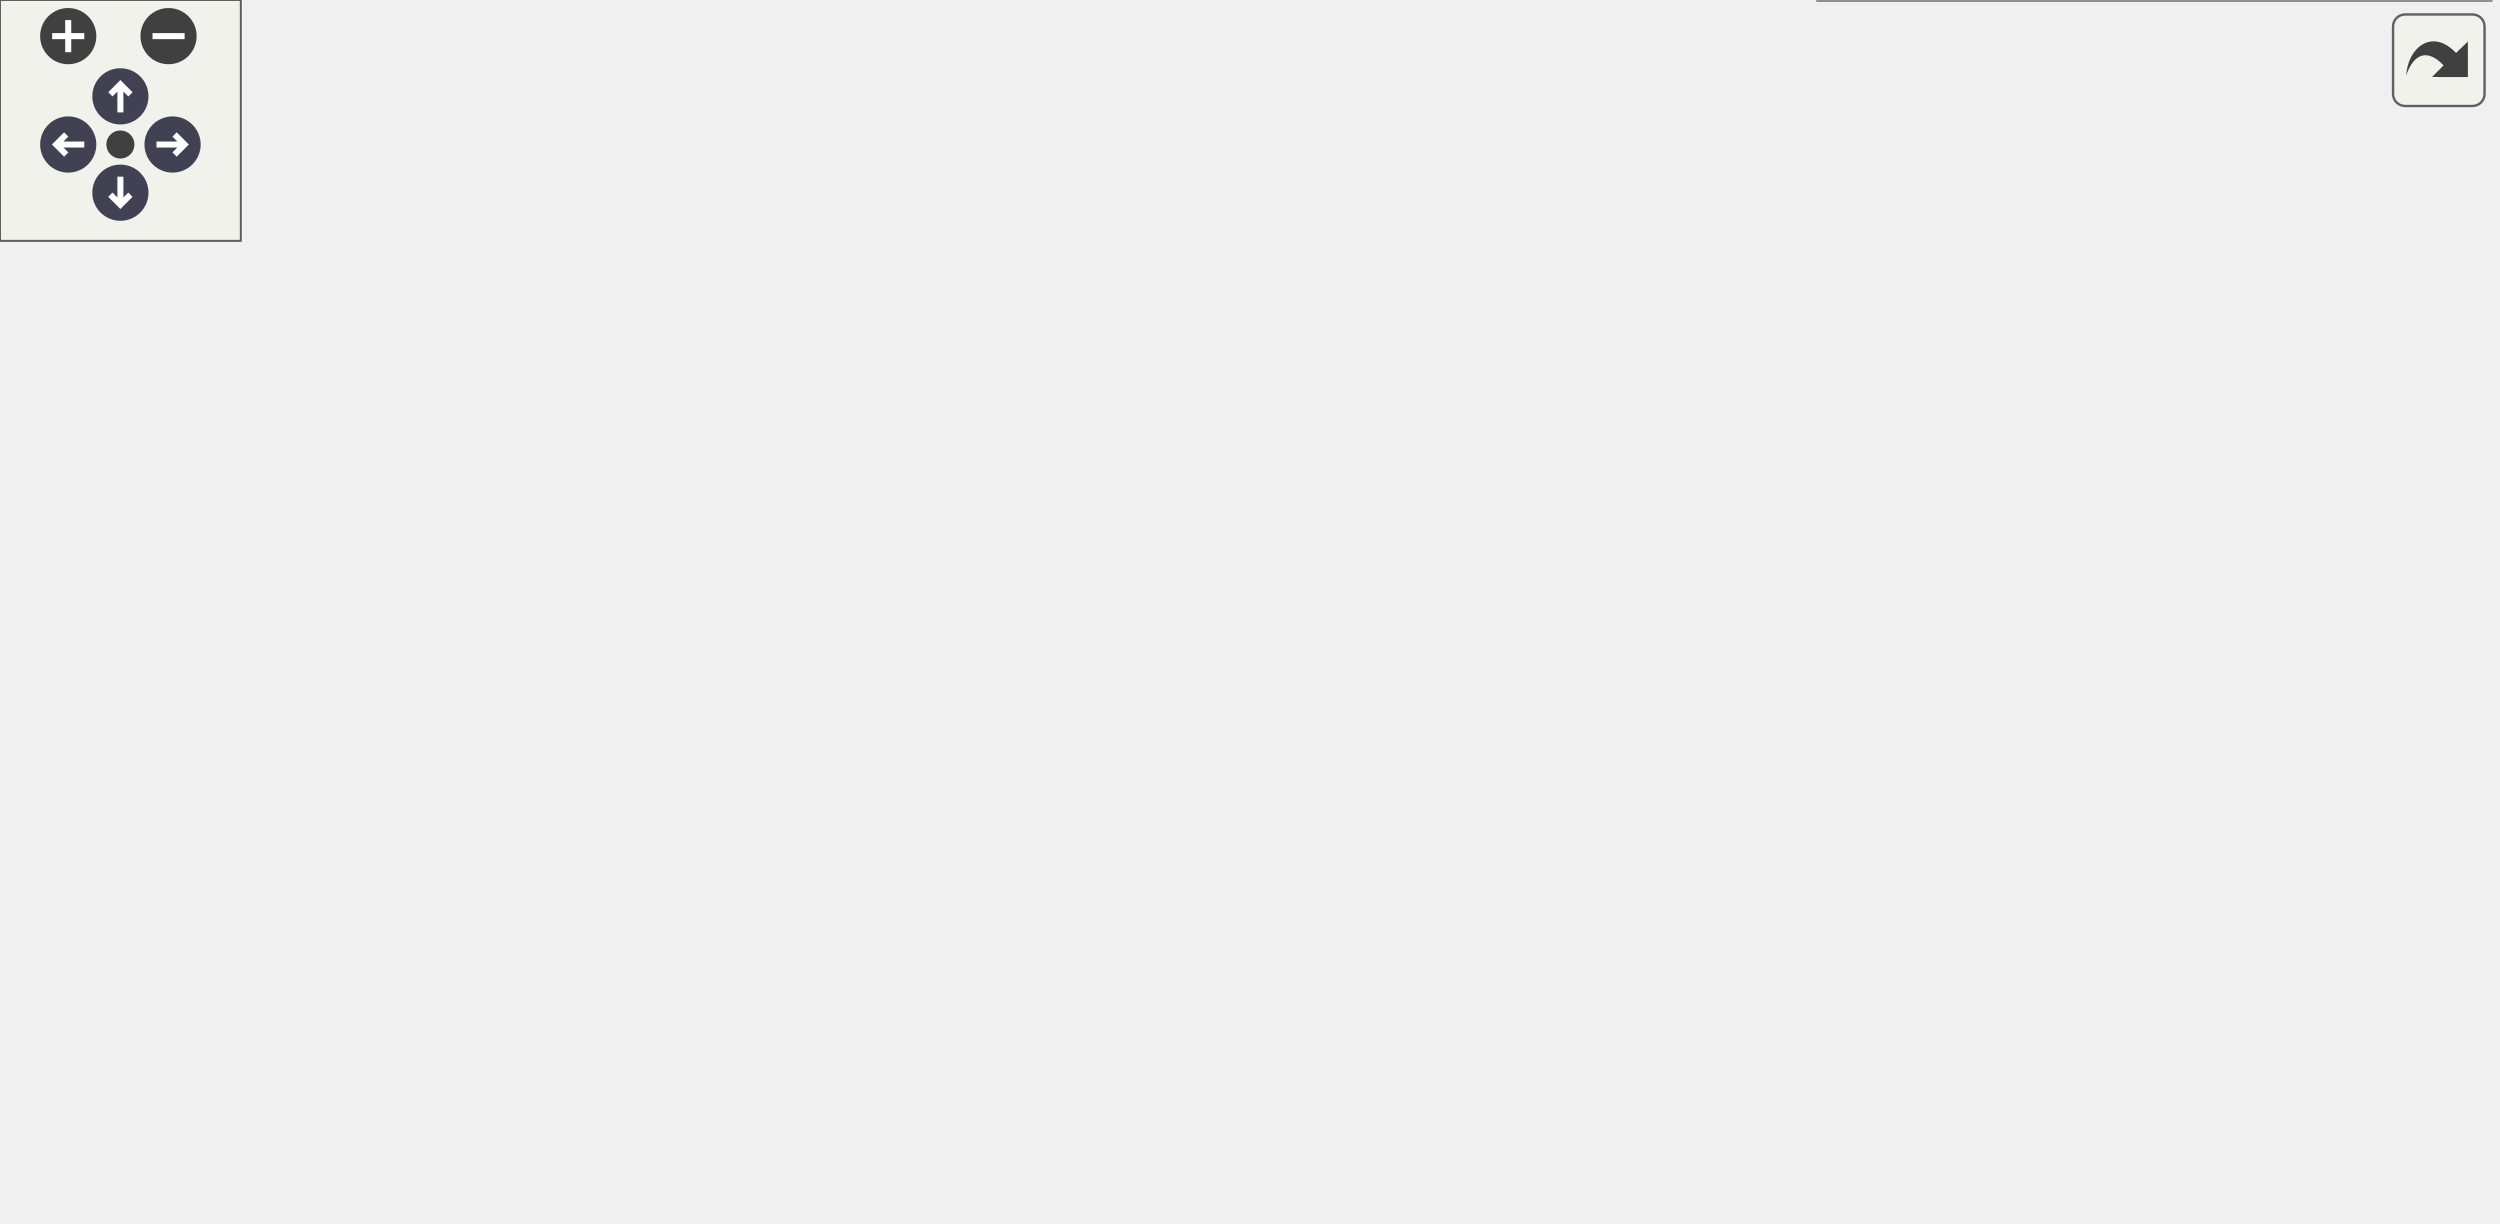
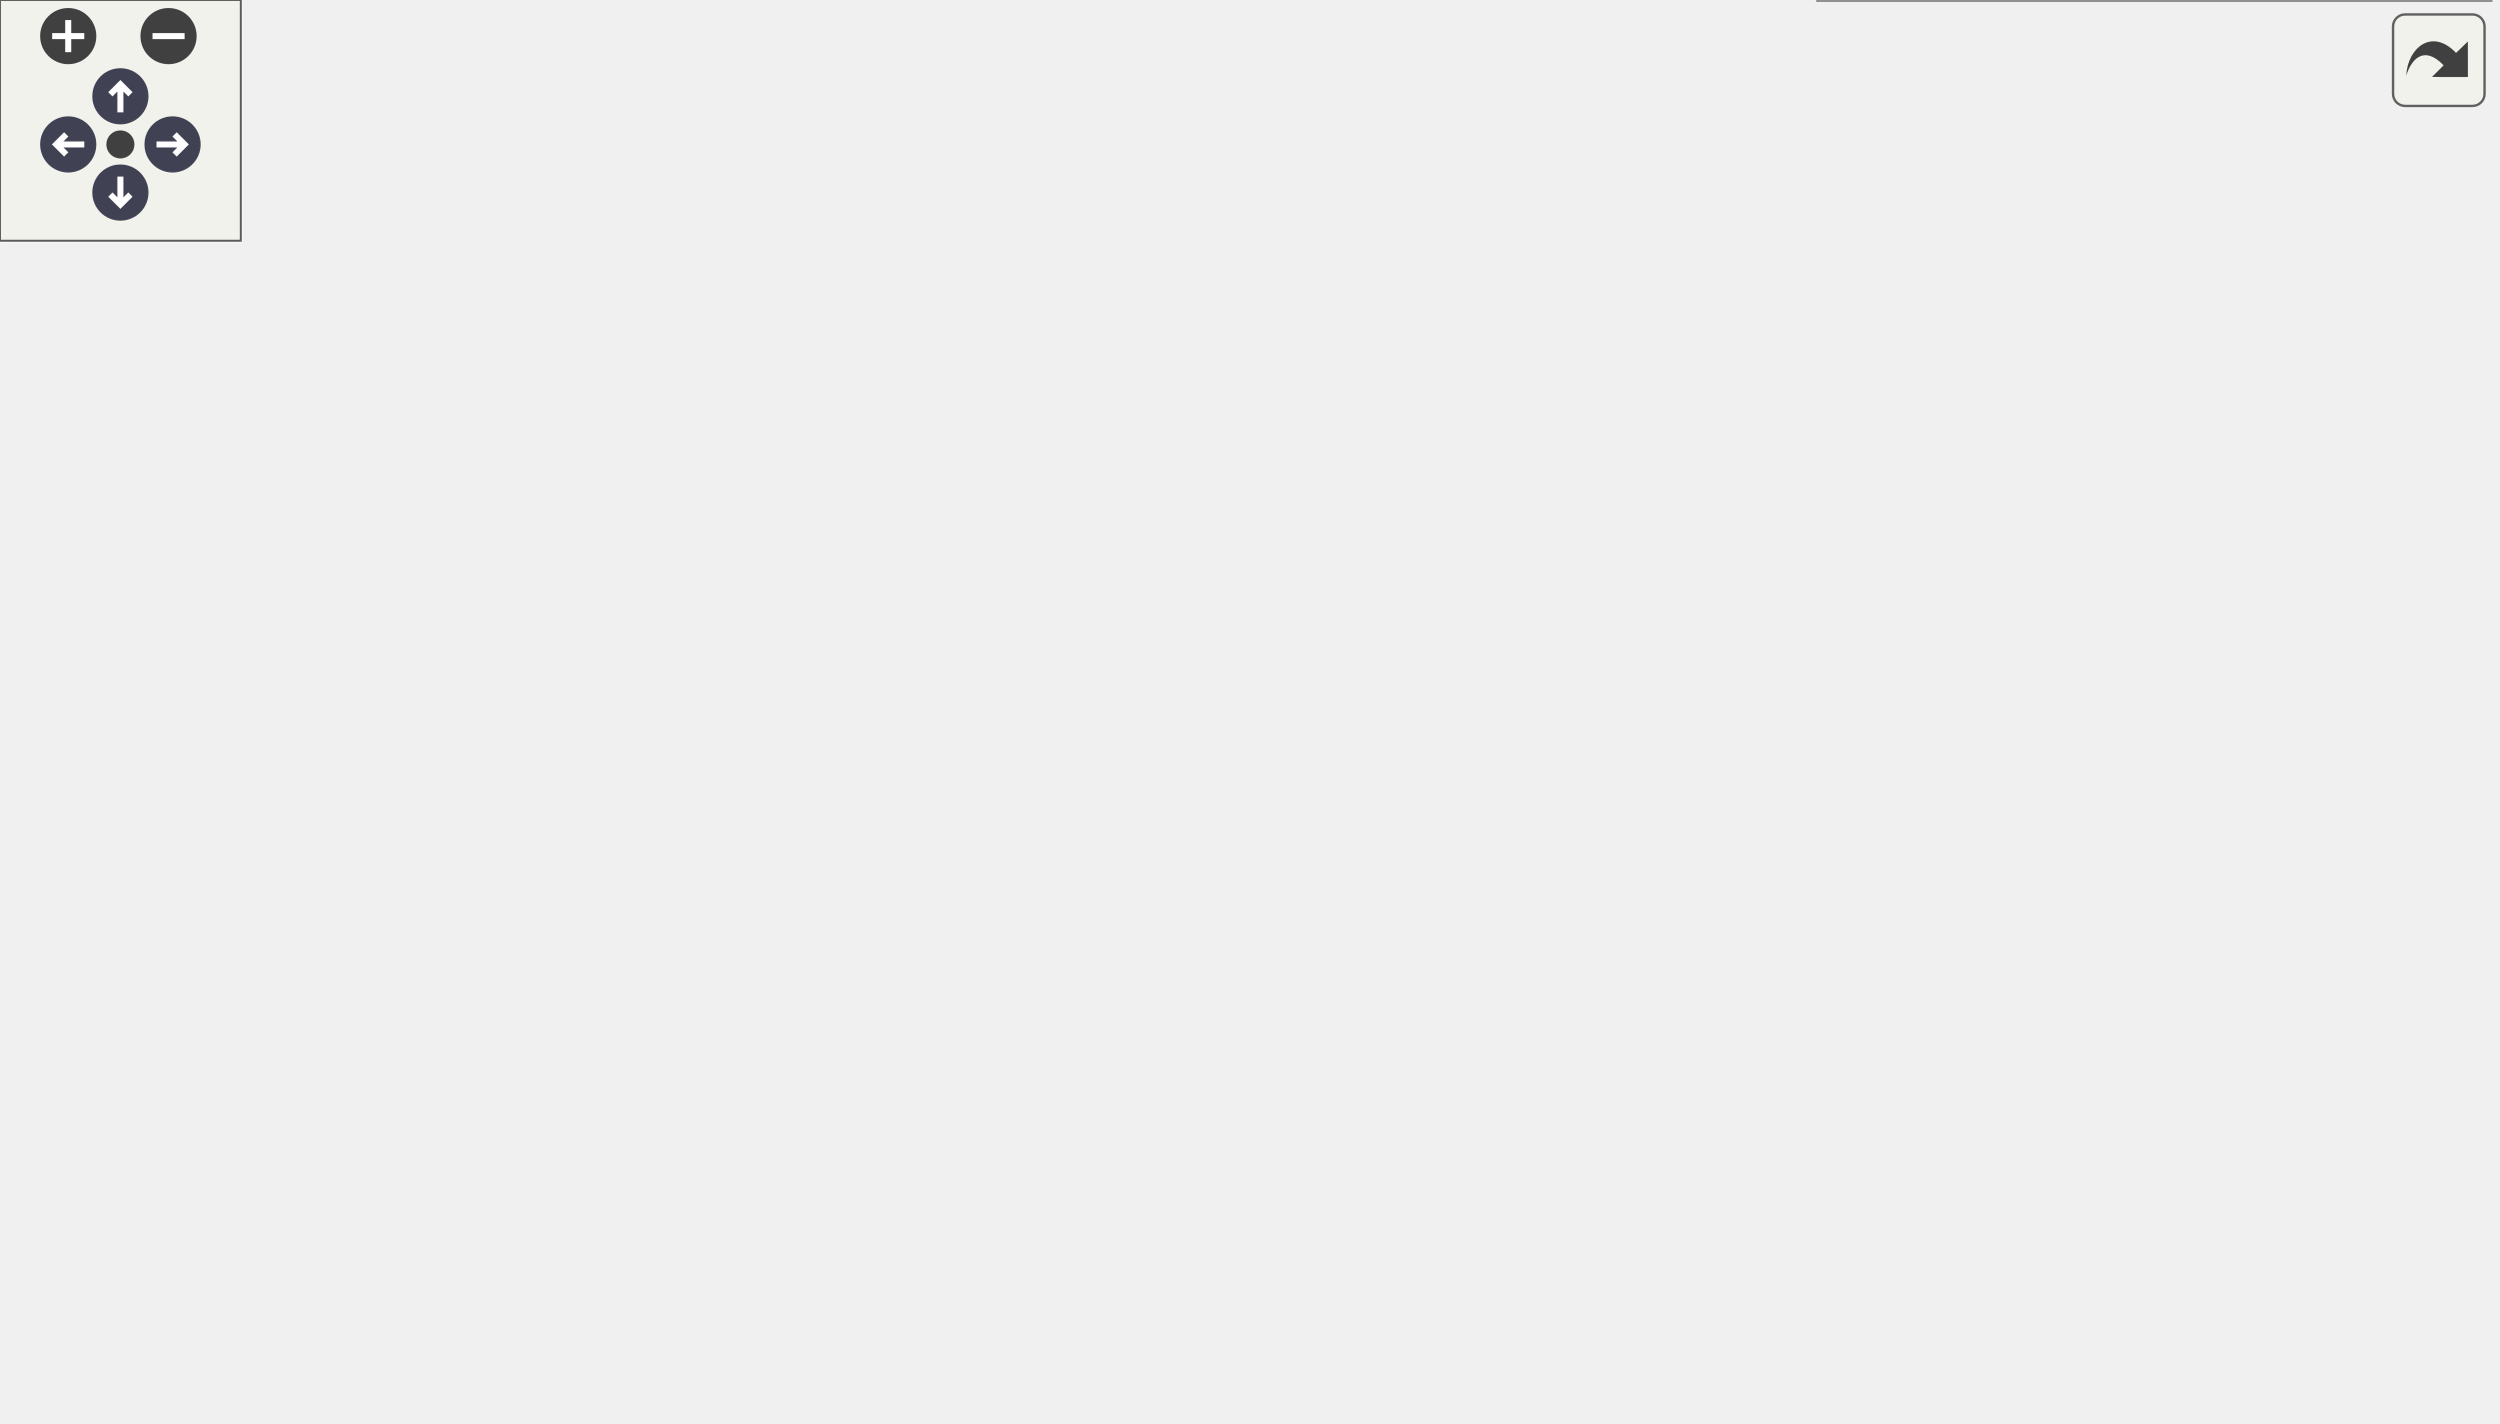
<svg xmlns="http://www.w3.org/2000/svg" xmlns:xlink="http://www.w3.org/1999/xlink" id="main" version="1.1" xml:space="preserve">
  <style type="text/css">
.node, .edge {opacity: 0.7;}
.node.selected, .edge.selected {opacity: 1;}
.edge:hover path { stroke: red; }
.edge:hover polygon { stroke: red; fill: red; }
</style>
  <defs>
    <circle id="rim" cx="0" cy="0" r="7" />
    <circle id="rim2" cx="0" cy="0" r="3.5" />
    <g id="zoomPlus">
      <use xlink:href="#rim" fill="#404040">
        <set attributeName="fill" to="#808080" begin="zoomplus.mouseover" end="zoomplus.mouseout" />
      </use>
      <path d="M-4,0h8M0,-4v8" fill="none" stroke="white" stroke-width="1.5" pointer-events="none" />
    </g>
    <g id="zoomMin">
      <use xlink:href="#rim" fill="#404040">
        <set attributeName="fill" to="#808080" begin="zoomminus.mouseover" end="zoomminus.mouseout" />
      </use>
      <path d="M-4,0h8" fill="none" stroke="white" stroke-width="1.5" pointer-events="none" />
    </g>
    <g id="arrowUp" transform="translate(30 24)">
      <use xlink:href="#rim" />
      <path pointer-events="none" fill="none" stroke="white" stroke-width="1.5" d="M0,-3.0v7 M-2.5,-0.5L0,-3.0L2.5,-0.5" />
    </g>
    <g id="arrowRight" transform="rotate(90) translate(36 -43)">
      <use xlink:href="#rim" />
      <path pointer-events="none" fill="none" stroke="white" stroke-width="1.5" d="M0,-3.0v7 M-2.5,-0.5L0,-3.0L2.5,-0.5" />
    </g>
    <g id="arrowDown" transform="rotate(180) translate(-30 -48)">
      <use xlink:href="#rim" />
      <path pointer-events="none" fill="none" stroke="white" stroke-width="1.5" d="M0,-3.0v7 M-2.5,-0.5L0,-3.0L2.5,-0.5" />
    </g>
    <g id="arrowLeft" transform="rotate(270) translate(-36 17)">
      <use xlink:href="#rim" />
      <path pointer-events="none" fill="none" stroke="white" stroke-width="1.5" d="M0,-3.0v7 M-2.5,-0.5L0,-3.0L2.5,-0.5" />
    </g>
    <g id="resetDef">
      <use xlink:href="#rim2" fill="#404040">
        <set attributeName="fill" to="#808080" begin="reset.mouseover" end="reset.mouseout" />
      </use>
    </g>
  </defs>
-   <svg id="graph" class="graph" data-view-width="630" data-view-height="252" data-section-id="dynsection-6">
+   <svg id="graph" class="graph" data-view-width="630" data-view-height="302" data-section-id="dynsection-6">
    <g id="viewport">
      <g id="Node000001" class="node">
        <g id="a_Node000001">
          <a xlink:title="Synchronizes the UI components with the QR code preview and validates input states.">
-             <polygon fill="#999999" stroke="#666666" points="193,-91 0,-91 0,-59 193,-59 193,-91" />
-             <text text-anchor="start" x="8" y="-77.5" font-family="Helvetica,sans-Serif" font-size="10.00">fr.softsf.canscan.CanScan.automatic</text>
-             <text text-anchor="middle" x="96.5" y="-65.5" font-family="Helvetica,sans-Serif" font-size="10.00">QRCodeRenderingForFieldsAndControls</text>
+             <polygon fill="#999999" stroke="#666666" points="193,-116 0,-116 0,-84 193,-84 193,-116" />
+             <text text-anchor="start" x="8" y="-102.5" font-family="Helvetica,sans-Serif" font-size="10.00">fr.softsf.canscan.CanScan.automatic</text>
+             <text text-anchor="middle" x="96.5" y="-90.5" font-family="Helvetica,sans-Serif" font-size="10.00">QRCodeRenderingForFieldsAndControls</text>
          </a>
        </g>
      </g>
      <g id="Node000002" class="node">
        <g id="a_Node000002">
          <a xlink:href="classfr_1_1softsf_1_1canscan_1_1_can_scan.html#a180290bc488e2346592ded98ccc4b1f3" target="_top" xlink:title="Collects current input and visual settings into a WholeFields for QR code generation.">
-             <polygon fill="white" stroke="#666666" points="397.25,-144 247.75,-144 247.75,-112 397.25,-112 397.25,-144" />
-             <text text-anchor="start" x="255.75" y="-130.5" font-family="Helvetica,sans-Serif" font-size="10.00">fr.softsf.canscan.CanScan.get</text>
-             <text text-anchor="middle" x="322.5" y="-118.5" font-family="Helvetica,sans-Serif" font-size="10.00">QrInput</text>
+             <polygon fill="white" stroke="#666666" points="397.25,-169 247.75,-169 247.75,-137 397.25,-137 397.25,-169" />
+             <text text-anchor="start" x="255.75" y="-155.5" font-family="Helvetica,sans-Serif" font-size="10.00">fr.softsf.canscan.CanScan.get</text>
+             <text text-anchor="middle" x="322.5" y="-143.5" font-family="Helvetica,sans-Serif" font-size="10.00">QrInput</text>
          </a>
        </g>
      </g>
      <g id="edge1_Node000001_Node000002" class="edge">
        <g id="a_edge1_Node000001_Node000002">
          <a xlink:title=" ">
-             <path fill="none" stroke="#63b8ff" d="M167.15,-91.48C190.54,-97.01 216.81,-103.23 240.97,-108.95" />
-             <polygon fill="#63b8ff" stroke="#63b8ff" points="239.89,-112.29 250.42,-111.18 241.5,-105.47 239.89,-112.29" />
-           </a>
-         </g>
-       </g>
-       <g id="Node000007" class="node">
-         <g id="a_Node000007">
+             <path fill="none" stroke="#63b8ff" d="M167.15,-116.48C190.54,-122.01 216.81,-128.23 240.97,-133.95" />
+             <polygon fill="#63b8ff" stroke="#63b8ff" points="239.89,-137.29 250.42,-136.18 241.5,-130.47 239.89,-137.29" />
+           </a>
+         </g>
+       </g>
+       <g id="Node000008" class="node">
+         <g id="a_Node000008">
          <a xlink:href="classfr_1_1softsf_1_1canscan_1_1ui_1_1worker_1_1_dynamic_preview_worker.html#aab1382704fa1f4c27f1eab80fc8534b1" target="_top" xlink:title="Updates and schedules a debounced QR code preview refresh.">
-             <polygon fill="white" stroke="#666666" points="416,-69 229,-69 229,-25 416,-25 416,-69" />
-             <text text-anchor="start" x="237" y="-55.5" font-family="Helvetica,sans-Serif" font-size="10.00">fr.softsf.canscan.ui.worker.</text>
-             <text text-anchor="start" x="237" y="-43.5" font-family="Helvetica,sans-Serif" font-size="10.00">DynamicPreviewWorker.updateQrCode</text>
-             <text text-anchor="middle" x="322.5" y="-31.5" font-family="Helvetica,sans-Serif" font-size="10.00">Preview</text>
-           </a>
-         </g>
-       </g>
-       <g id="edge6_Node000001_Node000007" class="edge">
-         <g id="a_edge6_Node000001_Node000007">
-           <a xlink:title=" ">
-             <path fill="none" stroke="#63b8ff" d="M193.47,-63C201.38,-62.01 209.4,-61.01 217.36,-60.02" />
-             <polygon fill="#63b8ff" stroke="#63b8ff" points="217.58,-63.52 227.07,-58.8 216.71,-56.57 217.58,-63.52" />
+             <polygon fill="white" stroke="#666666" points="416,-94 229,-94 229,-50 416,-50 416,-94" />
+             <text text-anchor="start" x="237" y="-80.5" font-family="Helvetica,sans-Serif" font-size="10.00">fr.softsf.canscan.ui.worker.</text>
+             <text text-anchor="start" x="237" y="-68.5" font-family="Helvetica,sans-Serif" font-size="10.00">DynamicPreviewWorker.updateQrCode</text>
+             <text text-anchor="middle" x="322.5" y="-56.5" font-family="Helvetica,sans-Serif" font-size="10.00">Preview</text>
+           </a>
+         </g>
+       </g>
+       <g id="edge8_Node000001_Node000008" class="edge">
+         <g id="a_edge8_Node000001_Node000008">
+           <a xlink:title=" ">
+             <path fill="none" stroke="#63b8ff" d="M193.47,-88C201.38,-87.01 209.4,-86.01 217.36,-85.02" />
+             <polygon fill="#63b8ff" stroke="#63b8ff" points="217.58,-88.52 227.07,-83.8 216.71,-81.57 217.58,-88.52" />
+           </a>
+         </g>
+       </g>
+       <g id="edge3_Node000002_Node000002" class="edge">
+         <g id="a_edge3_Node000002_Node000002">
+           <a xlink:title=" ">
+             <path fill="none" stroke="#63b8ff" d="M284.23,-169.44C277.08,-178.58 289.84,-187 322.5,-187 340.62,-187 352.61,-184.41 358.48,-180.54" />
+             <polygon fill="#63b8ff" stroke="#63b8ff" points="361.87,-181.43 360.47,-170.92 355.01,-180.01 361.87,-181.43" />
          </a>
        </g>
      </g>
      <g id="Node000003" class="node">
        <g id="a_Node000003">
+           <a xlink:href="classfr_1_1softsf_1_1canscan_1_1_can_scan.html#a1a6235214fa4fd656875c0dae3e960bd" target="_top" xlink:title="Clears input fields corresponding to the active generation mode upon exceeding capacity limits.">
+             <polygon fill="white" stroke="#666666" points="615.38,-294 458.38,-294 458.38,-262 615.38,-262 615.38,-294" />
+             <text text-anchor="start" x="466.38" y="-280.5" font-family="Helvetica,sans-Serif" font-size="10.00">fr.softsf.canscan.CanScan.clear</text>
+             <text text-anchor="middle" x="536.88" y="-268.5" font-family="Helvetica,sans-Serif" font-size="10.00">FieldsForCurrentMode</text>
+           </a>
+         </g>
+       </g>
+       <g id="edge2_Node000002_Node000003" class="edge">
+         <g id="a_edge2_Node000002_Node000003">
+           <a xlink:title=" ">
+             <path fill="none" stroke="#63b8ff" d="M339.95,-169.15C363.12,-191.06 407.52,-230.1 452,-253 455.01,-254.55 458.13,-256.02 461.32,-257.41" />
+             <polygon fill="#63b8ff" stroke="#63b8ff" points="459.71,-260.53 470.29,-261.03 462.32,-254.04 459.71,-260.53" />
+           </a>
+         </g>
+       </g>
+       <g id="Node000004" class="node">
+         <g id="a_Node000004">
          <a xlink:href="classfr_1_1softsf_1_1canscan_1_1_can_scan.html#a4e67b1b5c764e72414a5c0f387810f5c" target="_top" xlink:title="Validates and returns the current QR code margin from the margin slider.">
            <polygon fill="white" stroke="#666666" points="621.75,-244 452,-244 452,-212 621.75,-212 621.75,-244" />
            <text text-anchor="start" x="460" y="-230.5" font-family="Helvetica,sans-Serif" font-size="10.00">fr.softsf.canscan.CanScan.validate</text>
            <text text-anchor="middle" x="536.88" y="-218.5" font-family="Helvetica,sans-Serif" font-size="10.00">AndGetMargin</text>
          </a>
        </g>
      </g>
-       <g id="edge2_Node000002_Node000003" class="edge">
-         <g id="a_edge2_Node000002_Node000003">
-           <a xlink:title=" ">
-             <path fill="none" stroke="#63b8ff" d="M347.69,-144.49C372.86,-161.06 413.84,-186.46 452,-203 455.78,-204.64 459.69,-206.21 463.68,-207.71" />
-             <polygon fill="#63b8ff" stroke="#63b8ff" points="462.32,-210.94 472.91,-211 464.67,-204.34 462.32,-210.94" />
-           </a>
-         </g>
-       </g>
-       <g id="Node000004" class="node">
-         <g id="a_Node000004">
+       <g id="edge4_Node000002_Node000004" class="edge">
+         <g id="a_edge4_Node000002_Node000004">
+           <a xlink:title=" ">
+             <path fill="none" stroke="#63b8ff" d="M363.42,-169.5C388.63,-179.68 422,-192.71 452,-203 457.04,-204.73 462.26,-206.45 467.54,-208.14" />
+             <polygon fill="#63b8ff" stroke="#63b8ff" points="466.34,-211.43 476.93,-211.08 468.44,-204.75 466.34,-211.43" />
+           </a>
+         </g>
+       </g>
+       <g id="Node000005" class="node">
+         <g id="a_Node000005">
          <a xlink:href="classfr_1_1softsf_1_1canscan_1_1_can_scan.html#a8a2b238ac4af96d8710b3e5d7d051f77" target="_top" xlink:title="Validates and returns the current meet UID from the meet title field.">
            <polygon fill="white" stroke="#666666" points="621.75,-194 452,-194 452,-162 621.75,-162 621.75,-194" />
            <text text-anchor="start" x="460" y="-180.5" font-family="Helvetica,sans-Serif" font-size="10.00">fr.softsf.canscan.CanScan.validate</text>
            <text text-anchor="middle" x="536.88" y="-168.5" font-family="Helvetica,sans-Serif" font-size="10.00">AndGetMeetUID</text>
          </a>
        </g>
      </g>
-       <g id="edge3_Node000002_Node000004" class="edge">
-         <g id="a_edge3_Node000002_Node000004">
-           <a xlink:title=" ">
-             <path fill="none" stroke="#63b8ff" d="M393.33,-144.44C413.02,-149.08 434.6,-154.16 454.89,-158.93" />
-             <polygon fill="#63b8ff" stroke="#63b8ff" points="453.99,-162.32 464.53,-161.2 455.59,-155.5 453.99,-162.32" />
-           </a>
-         </g>
-       </g>
-       <g id="Node000005" class="node">
-         <g id="a_Node000005">
+       <g id="edge5_Node000002_Node000005" class="edge">
+         <g id="a_edge5_Node000002_Node000005">
+           <a xlink:title=" ">
+             <path fill="none" stroke="#63b8ff" d="M397.48,-161.71C411.27,-163.33 425.86,-165.05 440.2,-166.74" />
+             <polygon fill="#63b8ff" stroke="#63b8ff" points="439.77,-170.21 450.11,-167.9 440.59,-163.26 439.77,-170.21" />
+           </a>
+         </g>
+       </g>
+       <g id="Node000006" class="node">
+         <g id="a_Node000006">
          <a xlink:href="classfr_1_1softsf_1_1canscan_1_1_can_scan.html#a9e8188875168199cde065113ae2a393d" target="_top" xlink:title="Validates and returns the current image-to-QR ratio from the ratio slider.">
            <polygon fill="white" stroke="#666666" points="621.75,-144 452,-144 452,-112 621.75,-112 621.75,-144" />
            <text text-anchor="start" x="460" y="-130.5" font-family="Helvetica,sans-Serif" font-size="10.00">fr.softsf.canscan.CanScan.validate</text>
            <text text-anchor="middle" x="536.88" y="-118.5" font-family="Helvetica,sans-Serif" font-size="10.00">AndGetRatio</text>
          </a>
        </g>
      </g>
-       <g id="edge4_Node000002_Node000005" class="edge">
-         <g id="a_edge4_Node000002_Node000005">
-           <a xlink:title=" ">
-             <path fill="none" stroke="#63b8ff" d="M397.48,-128C411.27,-128 425.86,-128 440.2,-128" />
-             <polygon fill="#63b8ff" stroke="#63b8ff" points="440.1,-131.5 450.1,-128 440.1,-124.5 440.1,-131.5" />
-           </a>
-         </g>
-       </g>
-       <g id="Node000006" class="node">
-         <g id="a_Node000006">
+       <g id="edge6_Node000002_Node000006" class="edge">
+         <g id="a_edge6_Node000002_Node000006">
+           <a xlink:title=" ">
+             <path fill="none" stroke="#63b8ff" d="M397.48,-144.29C411.27,-142.67 425.86,-140.95 440.2,-139.26" />
+             <polygon fill="#63b8ff" stroke="#63b8ff" points="440.59,-142.74 450.11,-138.1 439.77,-135.79 440.59,-142.74" />
+           </a>
+         </g>
+       </g>
+       <g id="Node000007" class="node">
+         <g id="a_Node000007">
          <a xlink:href="classfr_1_1softsf_1_1canscan_1_1_can_scan.html#a6d139bb8d0a3c7081096c8956189b684" target="_top" xlink:title="Validates and returns the QR code size from the corresponding text field.">
            <polygon fill="white" stroke="#666666" points="621.75,-94 452,-94 452,-62 621.75,-62 621.75,-94" />
            <text text-anchor="start" x="460" y="-80.5" font-family="Helvetica,sans-Serif" font-size="10.00">fr.softsf.canscan.CanScan.validate</text>
            <text text-anchor="middle" x="536.88" y="-68.5" font-family="Helvetica,sans-Serif" font-size="10.00">AndGetSize</text>
          </a>
        </g>
      </g>
-       <g id="edge5_Node000002_Node000006" class="edge">
-         <g id="a_edge5_Node000002_Node000006">
-           <a xlink:title=" ">
-             <path fill="none" stroke="#63b8ff" d="M393.33,-111.56C413.02,-106.92 434.6,-101.84 454.89,-97.07" />
-             <polygon fill="#63b8ff" stroke="#63b8ff" points="455.59,-100.5 464.53,-94.8 453.99,-93.68 455.59,-100.5" />
-           </a>
-         </g>
-       </g>
-       <g id="Node000008" class="node">
-         <g id="a_Node000008">
+       <g id="edge7_Node000002_Node000007" class="edge">
+         <g id="a_edge7_Node000002_Node000007">
+           <a xlink:title=" ">
+             <path fill="none" stroke="#63b8ff" d="M363.42,-136.5C388.63,-126.32 422,-113.29 452,-103 457.04,-101.27 462.26,-99.55 467.54,-97.86" />
+             <polygon fill="#63b8ff" stroke="#63b8ff" points="468.44,-101.25 476.93,-94.92 466.34,-94.57 468.44,-101.25" />
+           </a>
+         </g>
+       </g>
+       <g id="Node000009" class="node">
+         <g id="a_Node000009">
          <a xlink:href="classfr_1_1softsf_1_1canscan_1_1ui_1_1worker_1_1_abstract_dynamic_worker.html#abd8ce1ed48ee82ef39d7d169a051faf6" target="_top" xlink:title=" ">
            <polygon fill="white" stroke="#666666" points="620.62,-44 453.12,-44 453.12,0 620.62,0 620.62,-44" />
            <text text-anchor="start" x="461.12" y="-30.5" font-family="Helvetica,sans-Serif" font-size="10.00">fr.softsf.canscan.ui.worker.</text>
            <text text-anchor="start" x="461.12" y="-18.5" font-family="Helvetica,sans-Serif" font-size="10.00">AbstractDynamicWorker&lt; Buffered</text>
            <text text-anchor="middle" x="536.88" y="-6.5" font-family="Helvetica,sans-Serif" font-size="10.00">Image &gt;::resetAndStartWorker</text>
          </a>
        </g>
      </g>
-       <g id="edge7_Node000007_Node000008" class="edge">
-         <g id="a_edge7_Node000007_Node000008">
-           <a xlink:title=" ">
-             <path fill="none" stroke="#63b8ff" d="M416.34,-36.07C424.71,-35.09 433.18,-34.09 441.56,-33.1" />
-             <polygon fill="#63b8ff" stroke="#63b8ff" points="441.87,-36.59 451.4,-31.94 441.06,-29.64 441.87,-36.59" />
+       <g id="edge9_Node000008_Node000009" class="edge">
+         <g id="a_edge9_Node000008_Node000009">
+           <a xlink:title=" ">
+             <path fill="none" stroke="#63b8ff" d="M416.34,-50.14C424.8,-48.15 433.38,-46.13 441.84,-44.14" />
+             <polygon fill="#63b8ff" stroke="#63b8ff" points="442.49,-47.58 451.43,-41.88 440.89,-40.77 442.49,-47.58" />
          </a>
        </g>
      </g>
    </g>
  </svg>
  <g id="navigator" transform="translate(0 0)" fill="#404254">
    <rect fill="#f2f5e9" fill-opacity="0.5" stroke="#606060" stroke-width=".5" x="0" y="0" width="60" height="60" />
    <use id="zoomplus" xlink:href="#zoomPlus" x="17" y="9" data-zoom="in" />
    <use id="zoomminus" xlink:href="#zoomMin" x="42" y="9" data-zoom="out" />
    <use id="reset" xlink:href="#resetDef" x="30" y="36" data-reset="true" />
    <use id="arrowup" xlink:href="#arrowUp" x="0" y="0" data-pan-x="0" data-pan-y="-1" />
    <use id="arrowright" xlink:href="#arrowRight" x="0" y="0" data-pan-x="1" data-pan-y="0" />
    <use id="arrowdown" xlink:href="#arrowDown" x="0" y="0" data-pan-x="0" data-pan-y="1" />
    <use id="arrowleft" xlink:href="#arrowLeft" x="0" y="0" data-pan-x="-1" data-pan-y="0" />
  </g>
  <svg viewBox="0 0 15 15" width="100%" height="30px" preserveAspectRatio="xMaxYMin meet">
    <g id="arrow_out" transform="scale(0.3 0.3)">
      <a xlink:href="classfr_1_1softsf_1_1canscan_1_1_can_scan_ad470e3c0750cf142dc611b1aeeda3a97_cgraph_org.svg" target="_base">
        <rect id="button" ry="5" rx="5" y="6" x="6" height="38" width="38" fill="#f2f5e9" fill-opacity="0.5" stroke="#606060" stroke-width="1.0" />
        <path id="arrow" d="M 11.5,31.437 C 11.94,20.098 22.043,11.323 32.159,21.979 L 37.069,17.246 C 37.069,17.246 37.088,32 37.088,32 L 22.16,31.978 C 22.16,31.978 26.998,27.14 26.998,27.14 C 18.529,18.264 13.292,25.23 11.5,31.437 z" style="fill:#404040;" />
      </a>
    </g>
  </svg>
  <style type="text/css">

[data-mouse-over-selected='false'] { opacity: 0.7; }
[data-mouse-over-selected='true']  { opacity: 1.0; }

</style>
</svg>
